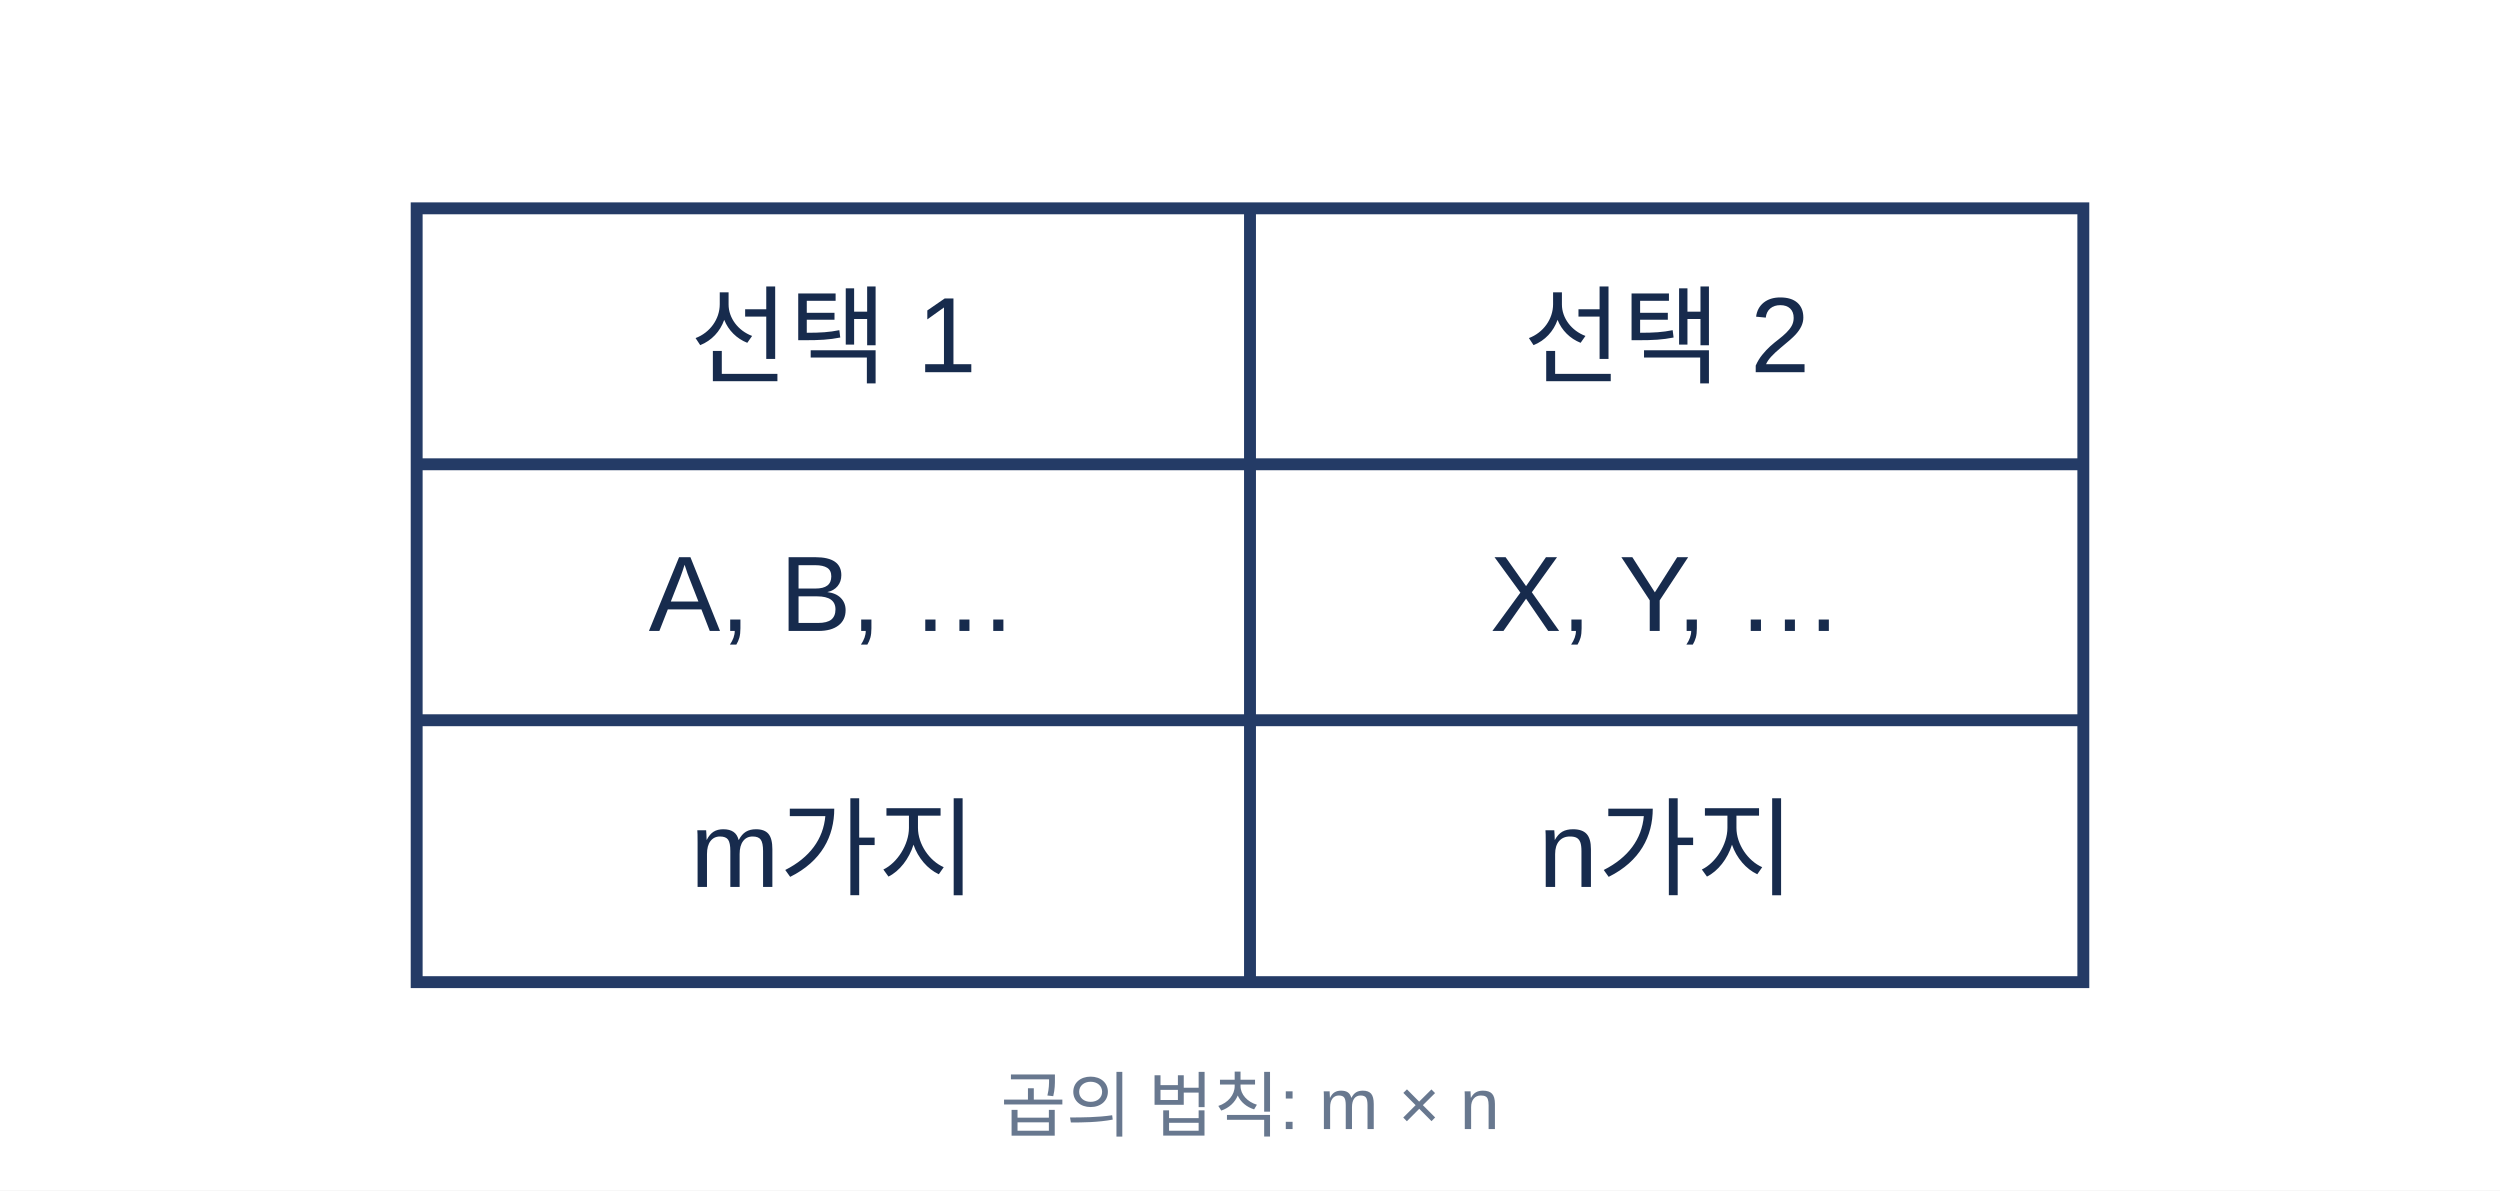
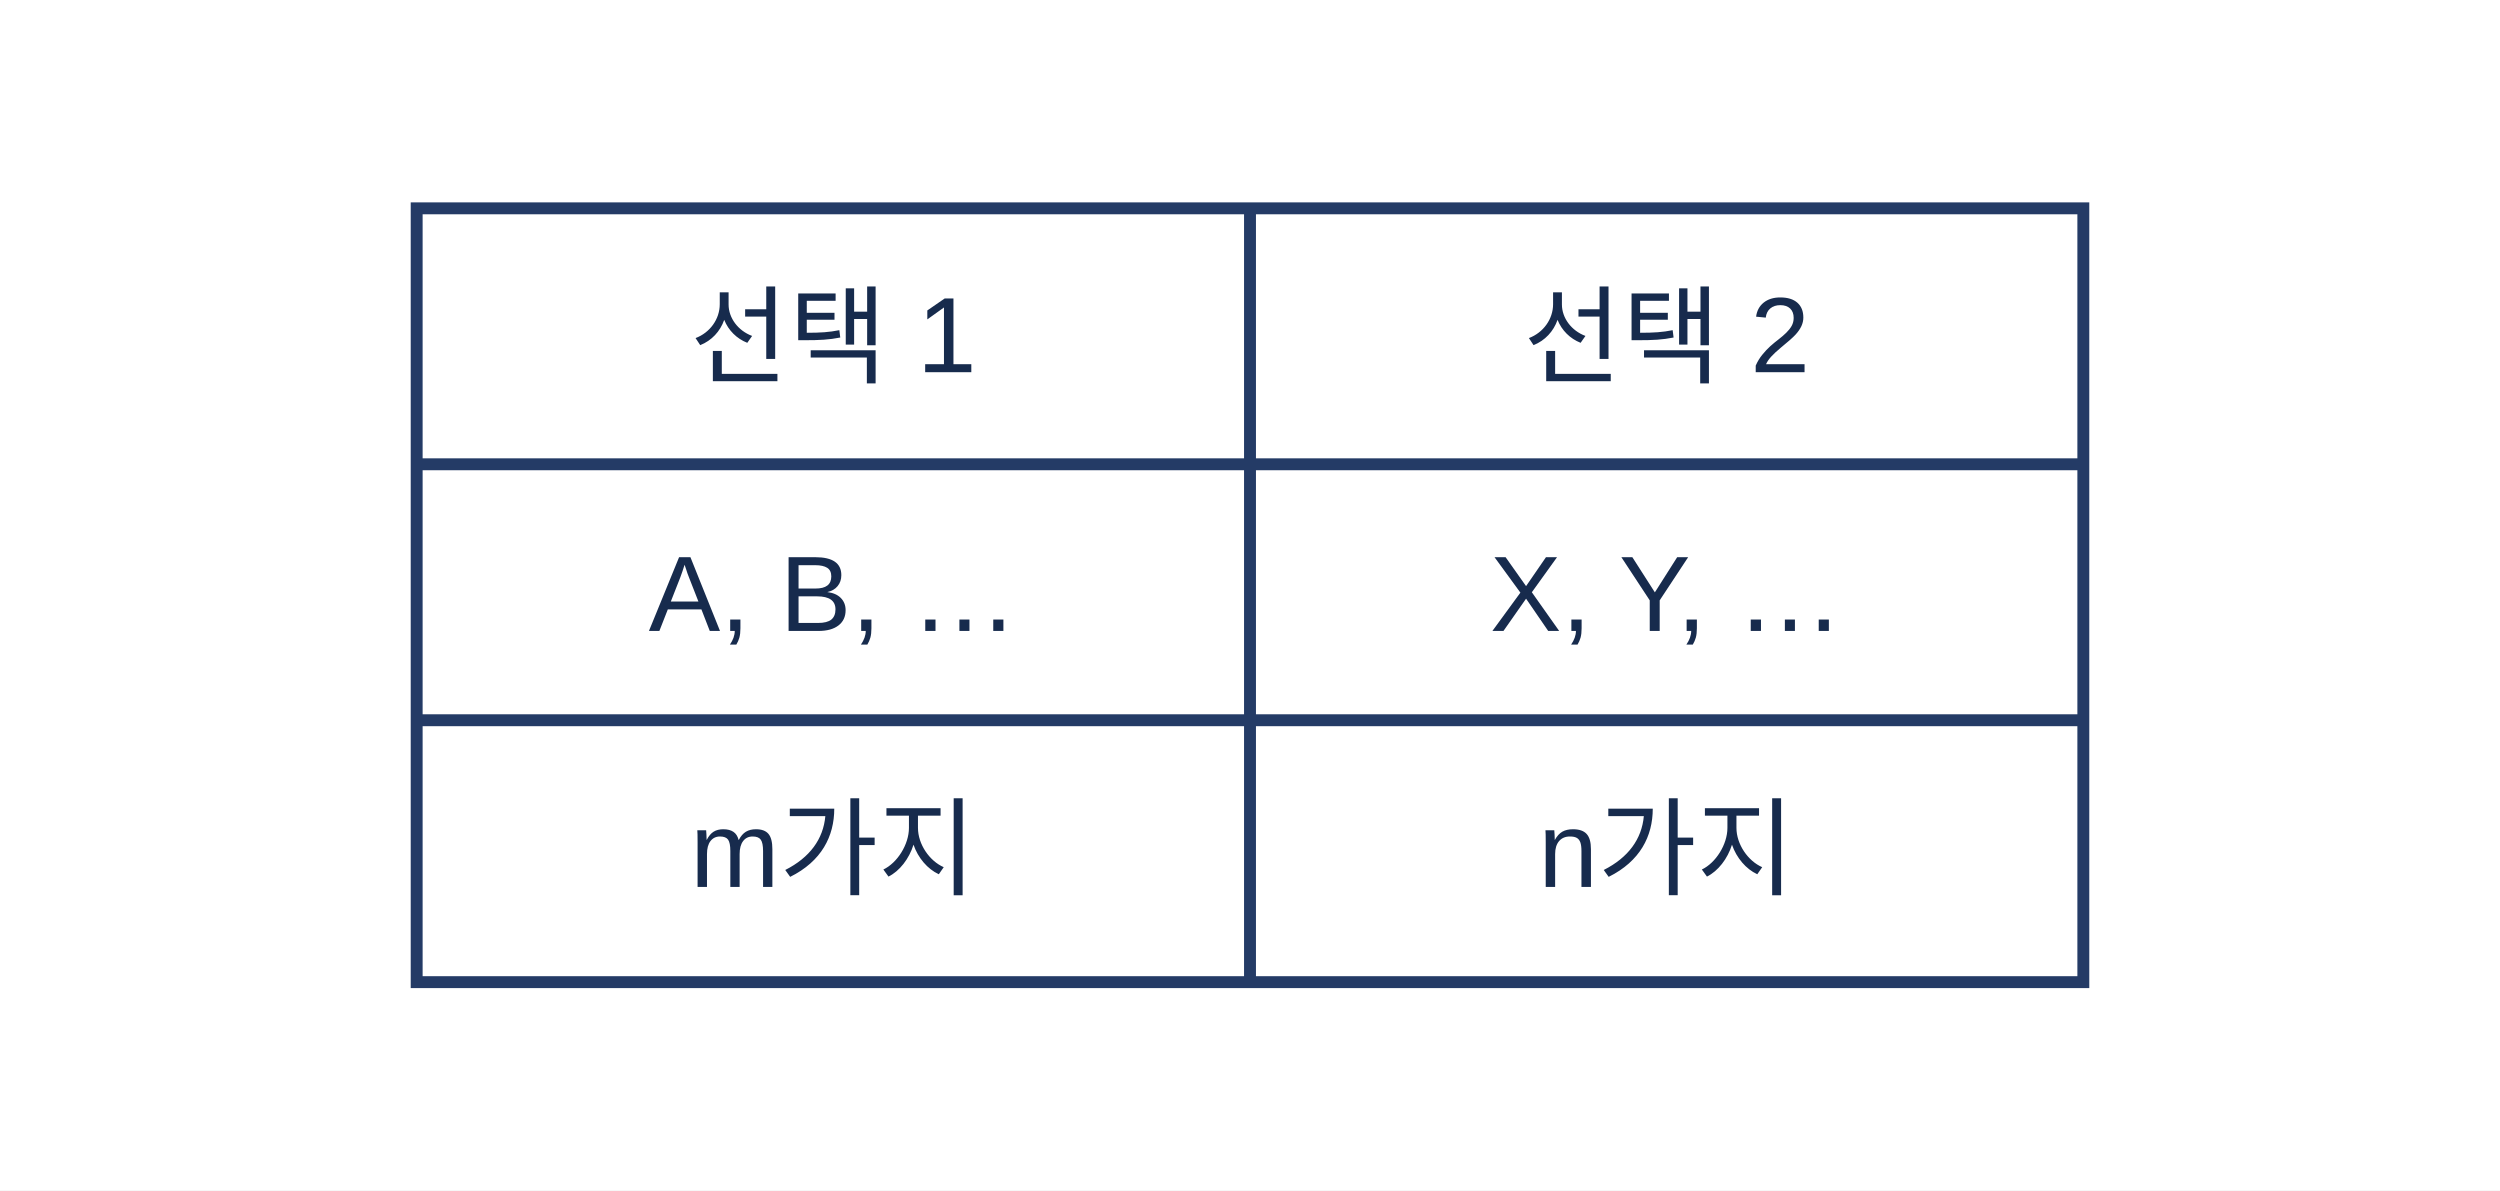
<svg xmlns="http://www.w3.org/2000/svg" viewBox="0 0 420 200">
  <rect width="420" height="200" fill="white" />
  <g stroke="#243b66" stroke-width="2" fill="none">
    <rect x="70" y="35" width="280" height="130" />
    <path d="M210 35 V165 M70 78 H350 M70 121 H350" />
  </g>
  <g font-family="Arial,sans-serif" font-size="18" fill="#172b4d" text-anchor="middle">
    <text x="140" y="63">선택 1</text>
    <text x="280" y="63">선택 2</text>
    <text x="140" y="106">A, B, …</text>
    <text x="280" y="106">X, Y, …</text>
    <text x="140" y="149">m가지</text>
    <text x="280" y="149">n가지</text>
  </g>
-   <text x="210" y="190" font-family="Arial,sans-serif" font-size="12" fill="#68788f" text-anchor="middle">곱의 법칙: m × n</text>
</svg>
